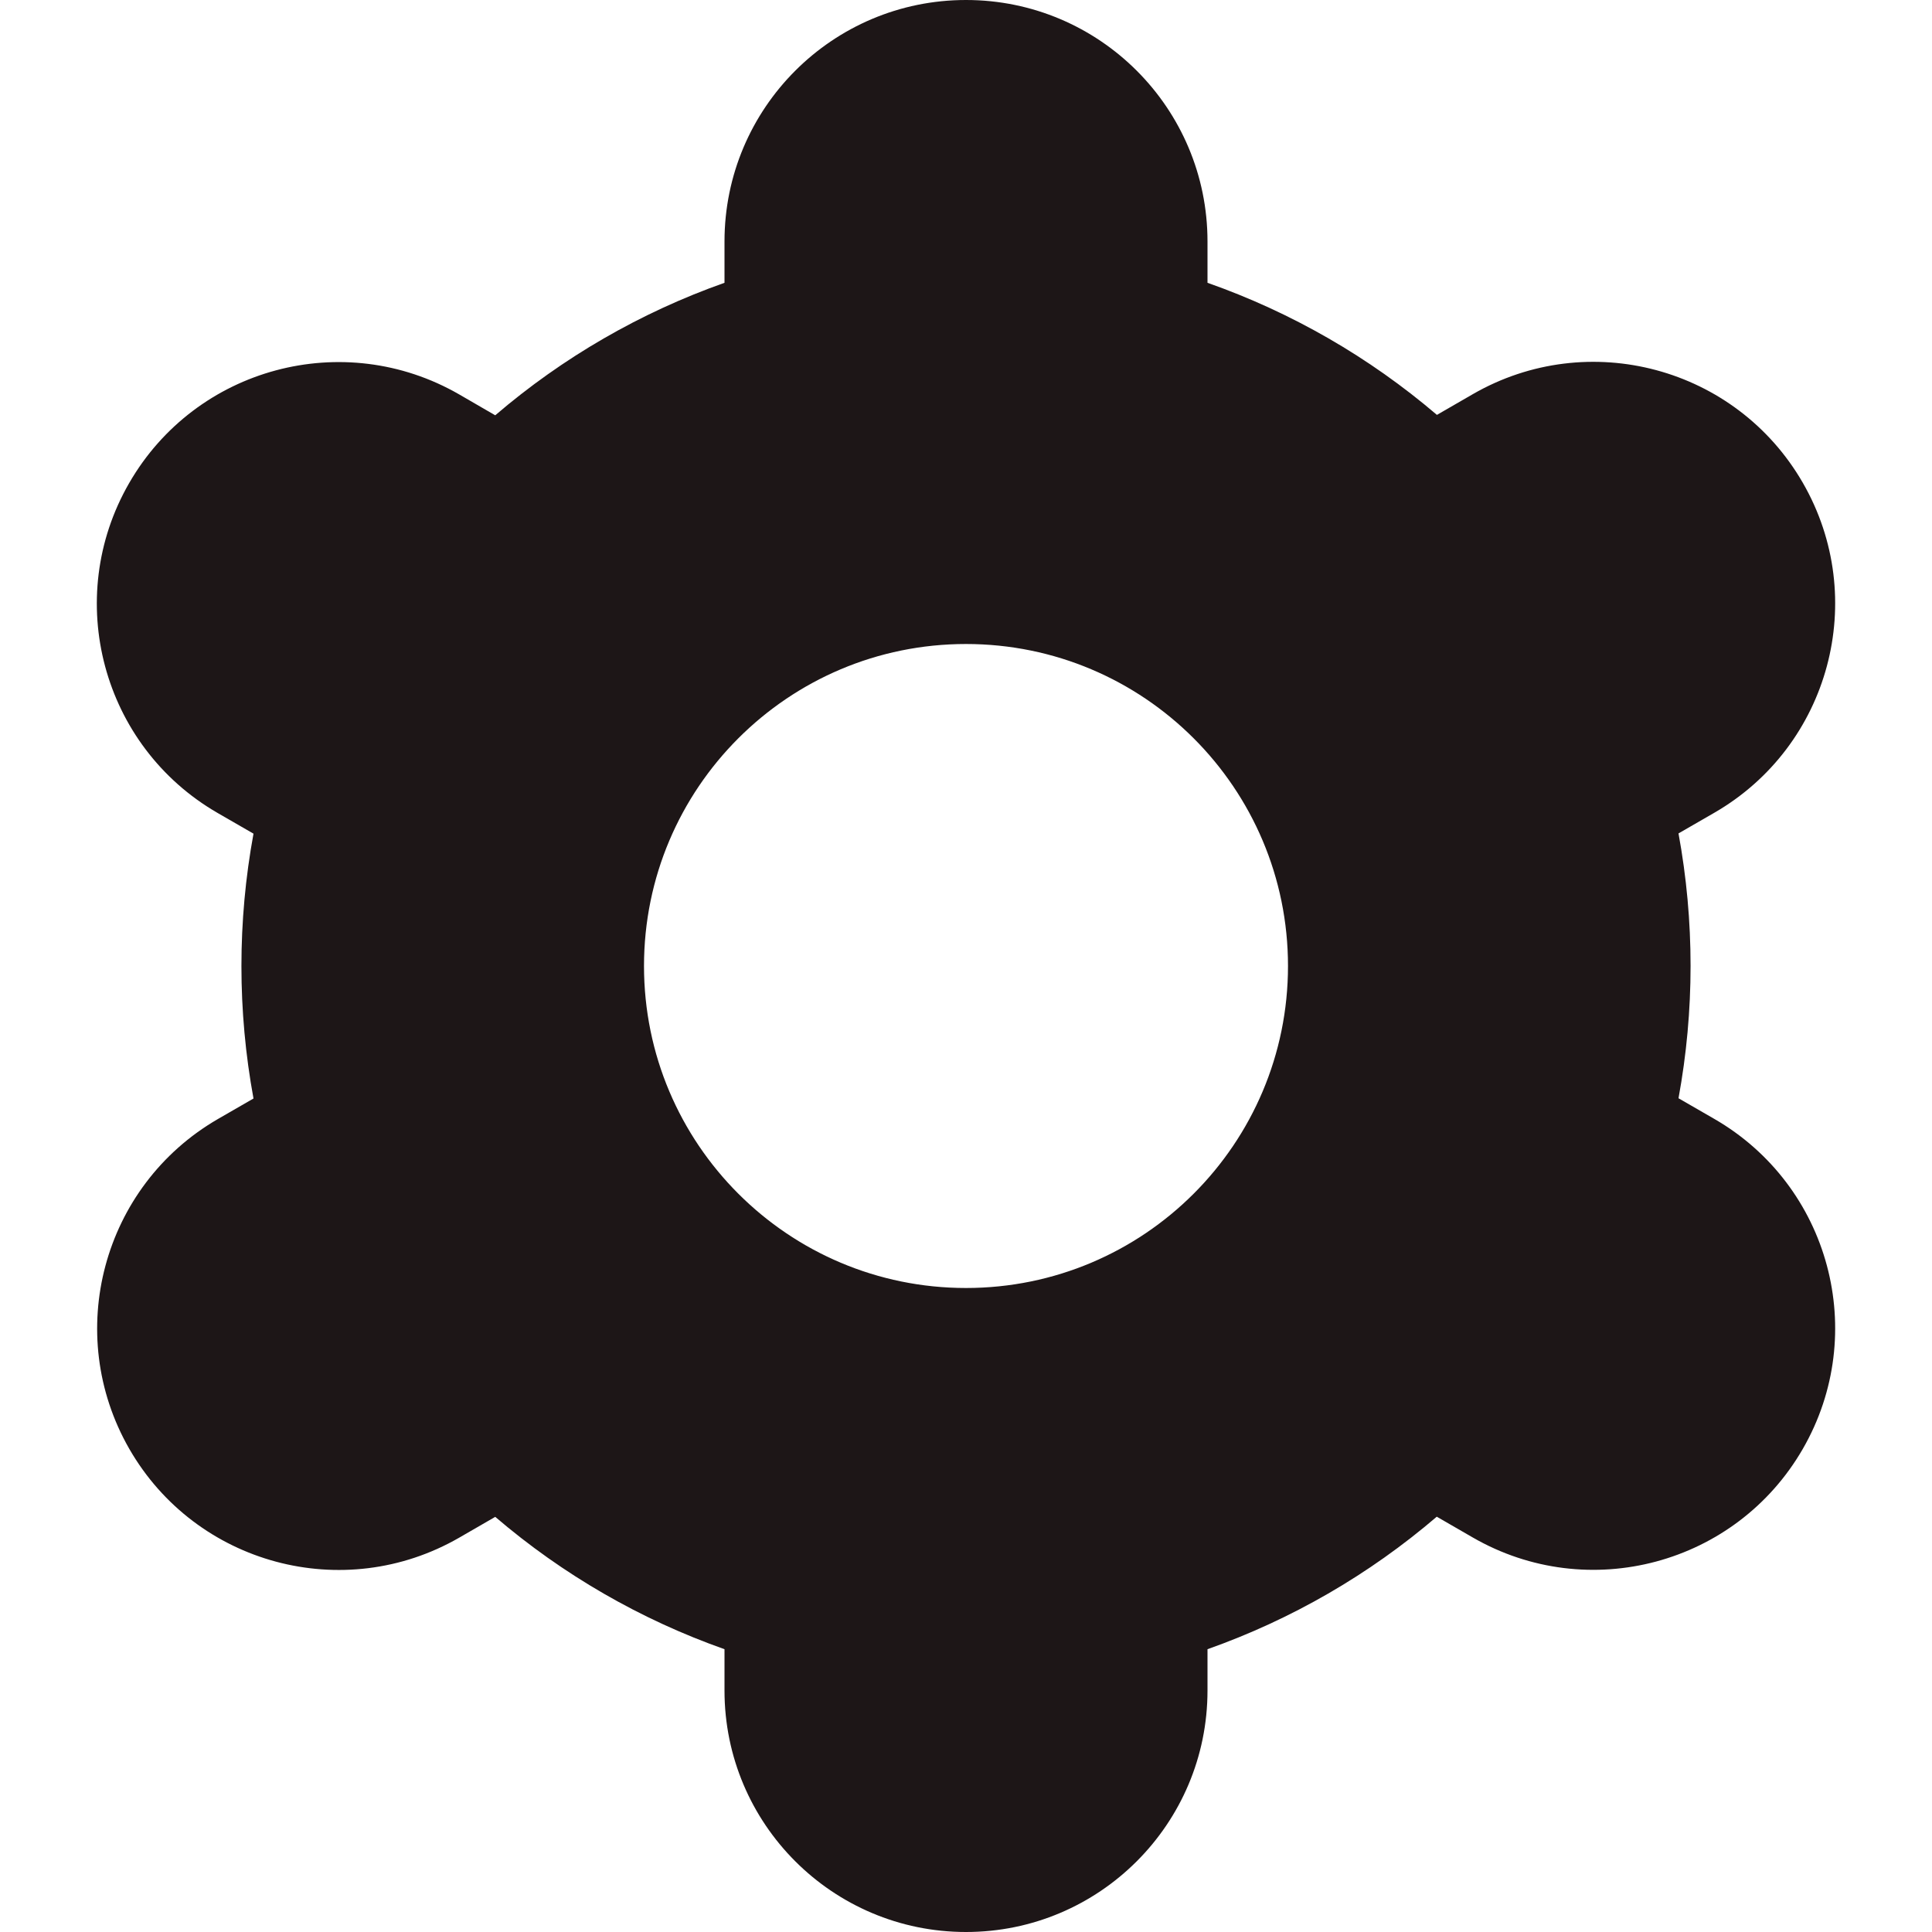
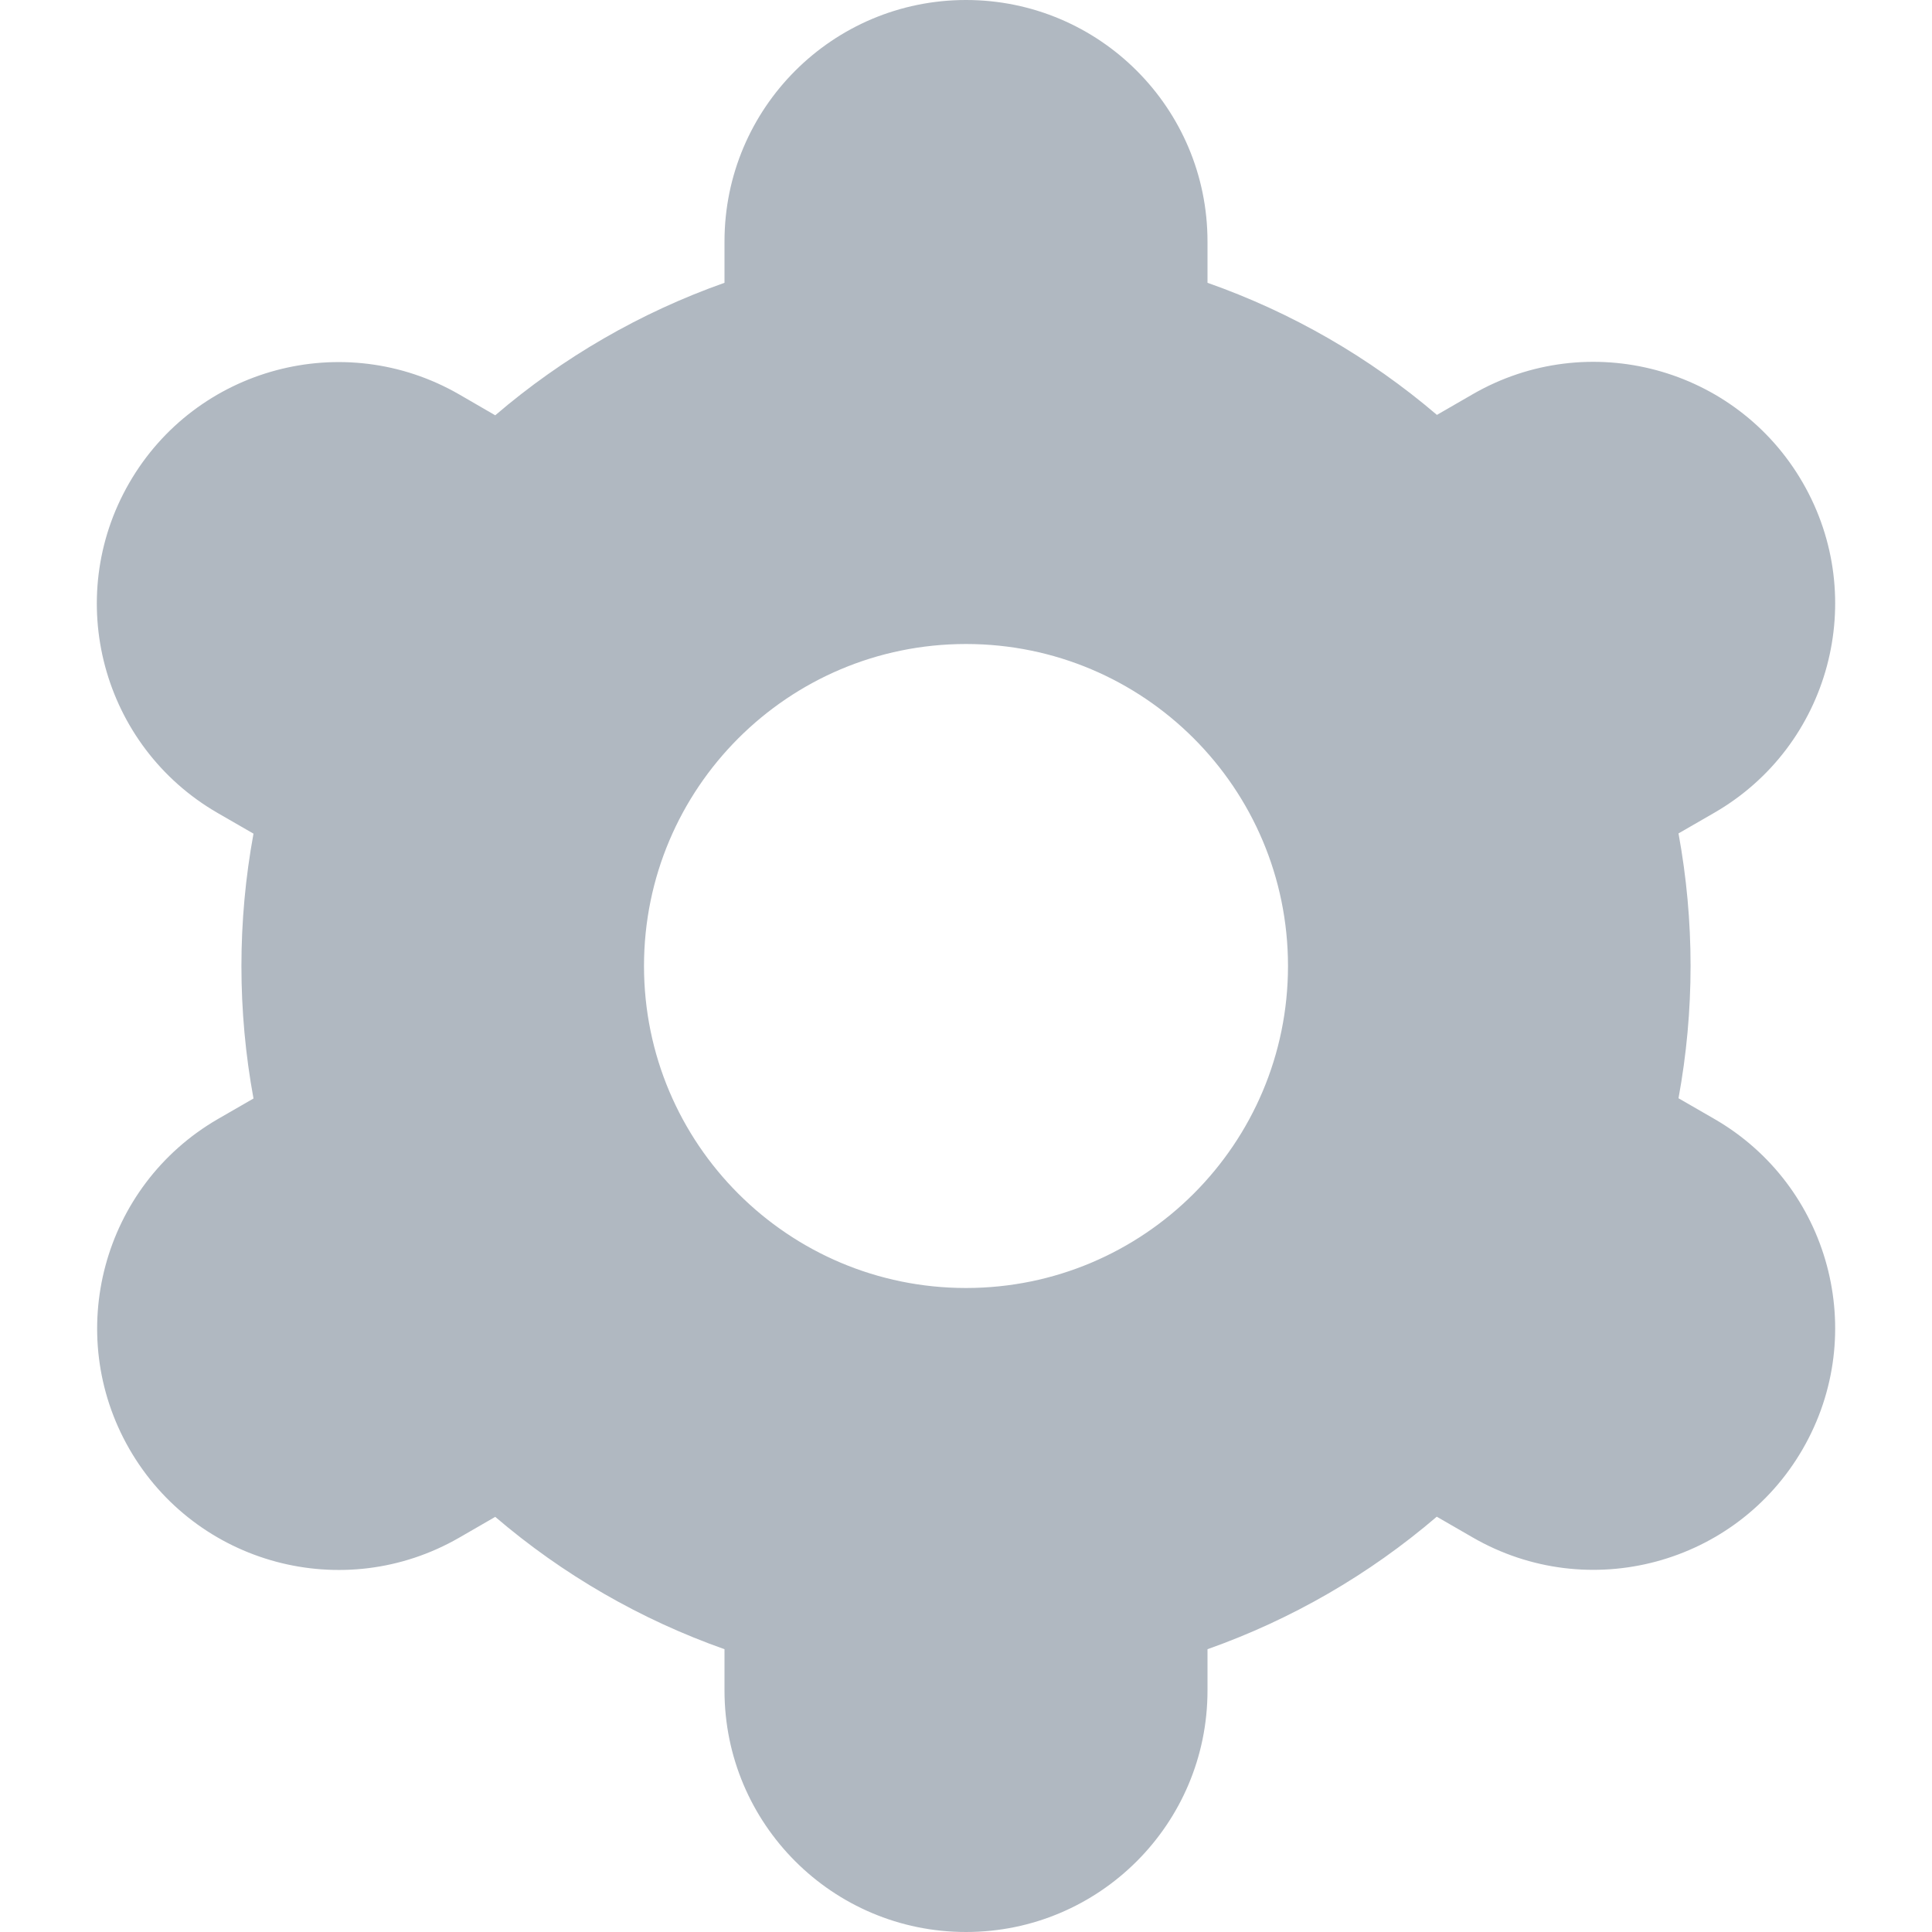
<svg xmlns="http://www.w3.org/2000/svg" version="1.1" id="Capa_1" x="0px" y="0px" viewBox="0 0 512 512" style="enable-background:new 0 0 512 512;" xml:space="preserve" width="512" height="512">
  <g>
-     <path d="M34.283,384c17.646,30.626,56.779,41.148,87.405,23.502c0.021-0.012,0.041-0.024,0.062-0.036l9.493-5.483   c17.92,15.332,38.518,27.222,60.757,35.072V448c0,35.346,28.654,64,64,64s64-28.654,64-64v-10.944   c22.242-7.863,42.841-19.767,60.757-35.115l9.536,5.504c30.633,17.673,69.794,7.167,87.467-23.467   c17.673-30.633,7.167-69.794-23.467-87.467l0,0l-9.472-5.461c4.264-23.201,4.264-46.985,0-70.187l9.472-5.461   c30.633-17.673,41.14-56.833,23.467-87.467c-17.673-30.633-56.833-41.14-87.467-23.467l-9.493,5.483   C362.862,94.638,342.25,82.77,320,74.944V64c0-35.346-28.654-64-64-64s-64,28.654-64,64v10.944   c-22.242,7.863-42.841,19.767-60.757,35.115l-9.536-5.525C91.073,86.86,51.913,97.367,34.24,128s-7.167,69.794,23.467,87.467l0,0   l9.472,5.461c-4.264,23.201-4.264,46.985,0,70.187l-9.472,5.461C27.158,314.296,16.686,353.38,34.283,384z M256,170.667   c47.128,0,85.333,38.205,85.333,85.333S303.128,341.333,256,341.333S170.667,303.128,170.667,256S208.872,170.667,256,170.667z" fill="#1d1617" />
+     <path d="M34.283,384c17.646,30.626,56.779,41.148,87.405,23.502c0.021-0.012,0.041-0.024,0.062-0.036l9.493-5.483   c17.92,15.332,38.518,27.222,60.757,35.072V448c0,35.346,28.654,64,64,64s64-28.654,64-64v-10.944   c22.242-7.863,42.841-19.767,60.757-35.115l9.536,5.504c30.633,17.673,69.794,7.167,87.467-23.467   c17.673-30.633,7.167-69.794-23.467-87.467l0,0l-9.472-5.461c4.264-23.201,4.264-46.985,0-70.187l9.472-5.461   c30.633-17.673,41.14-56.833,23.467-87.467c-17.673-30.633-56.833-41.14-87.467-23.467l-9.493,5.483   C362.862,94.638,342.25,82.77,320,74.944V64c0-35.346-28.654-64-64-64s-64,28.654-64,64v10.944   c-22.242,7.863-42.841,19.767-60.757,35.115l-9.536-5.525C91.073,86.86,51.913,97.367,34.24,128s-7.167,69.794,23.467,87.467l0,0   l9.472,5.461c-4.264,23.201-4.264,46.985,0,70.187l-9.472,5.461C27.158,314.296,16.686,353.38,34.283,384z M256,170.667   c47.128,0,85.333,38.205,85.333,85.333S303.128,341.333,256,341.333S170.667,303.128,170.667,256S208.872,170.667,256,170.667z" fill="#b0b8c1" />
  </g>
</svg>
